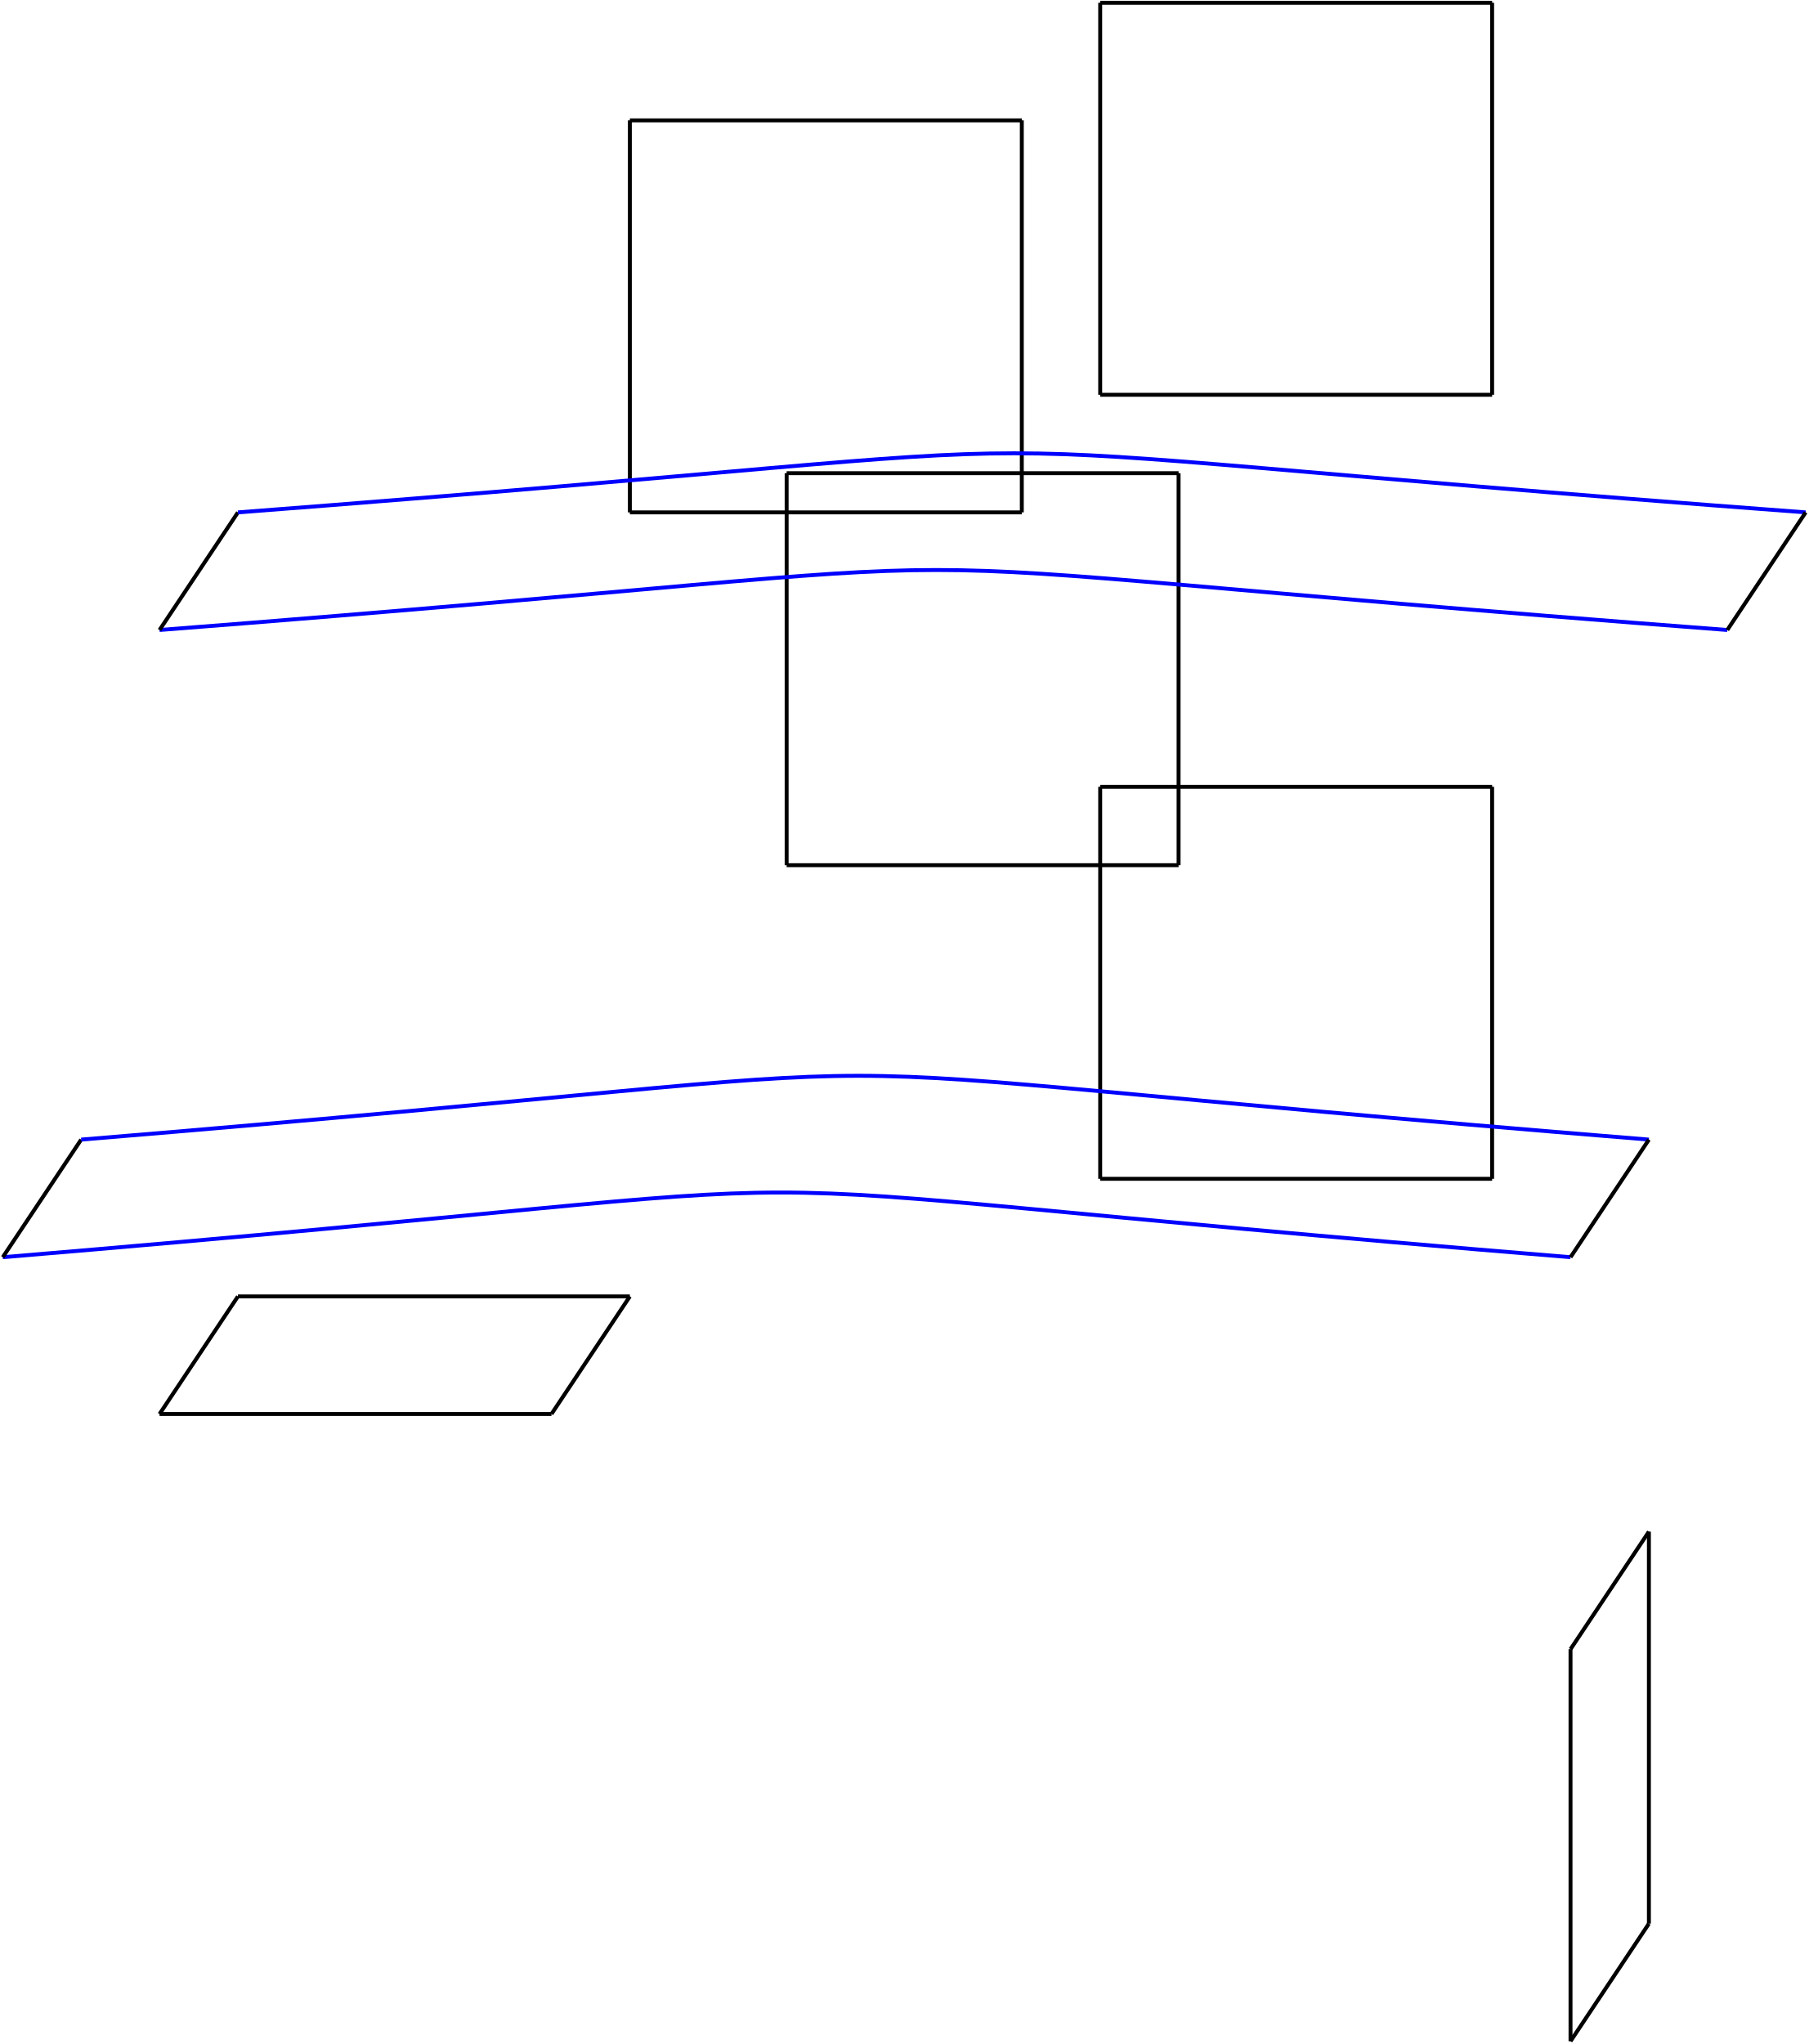
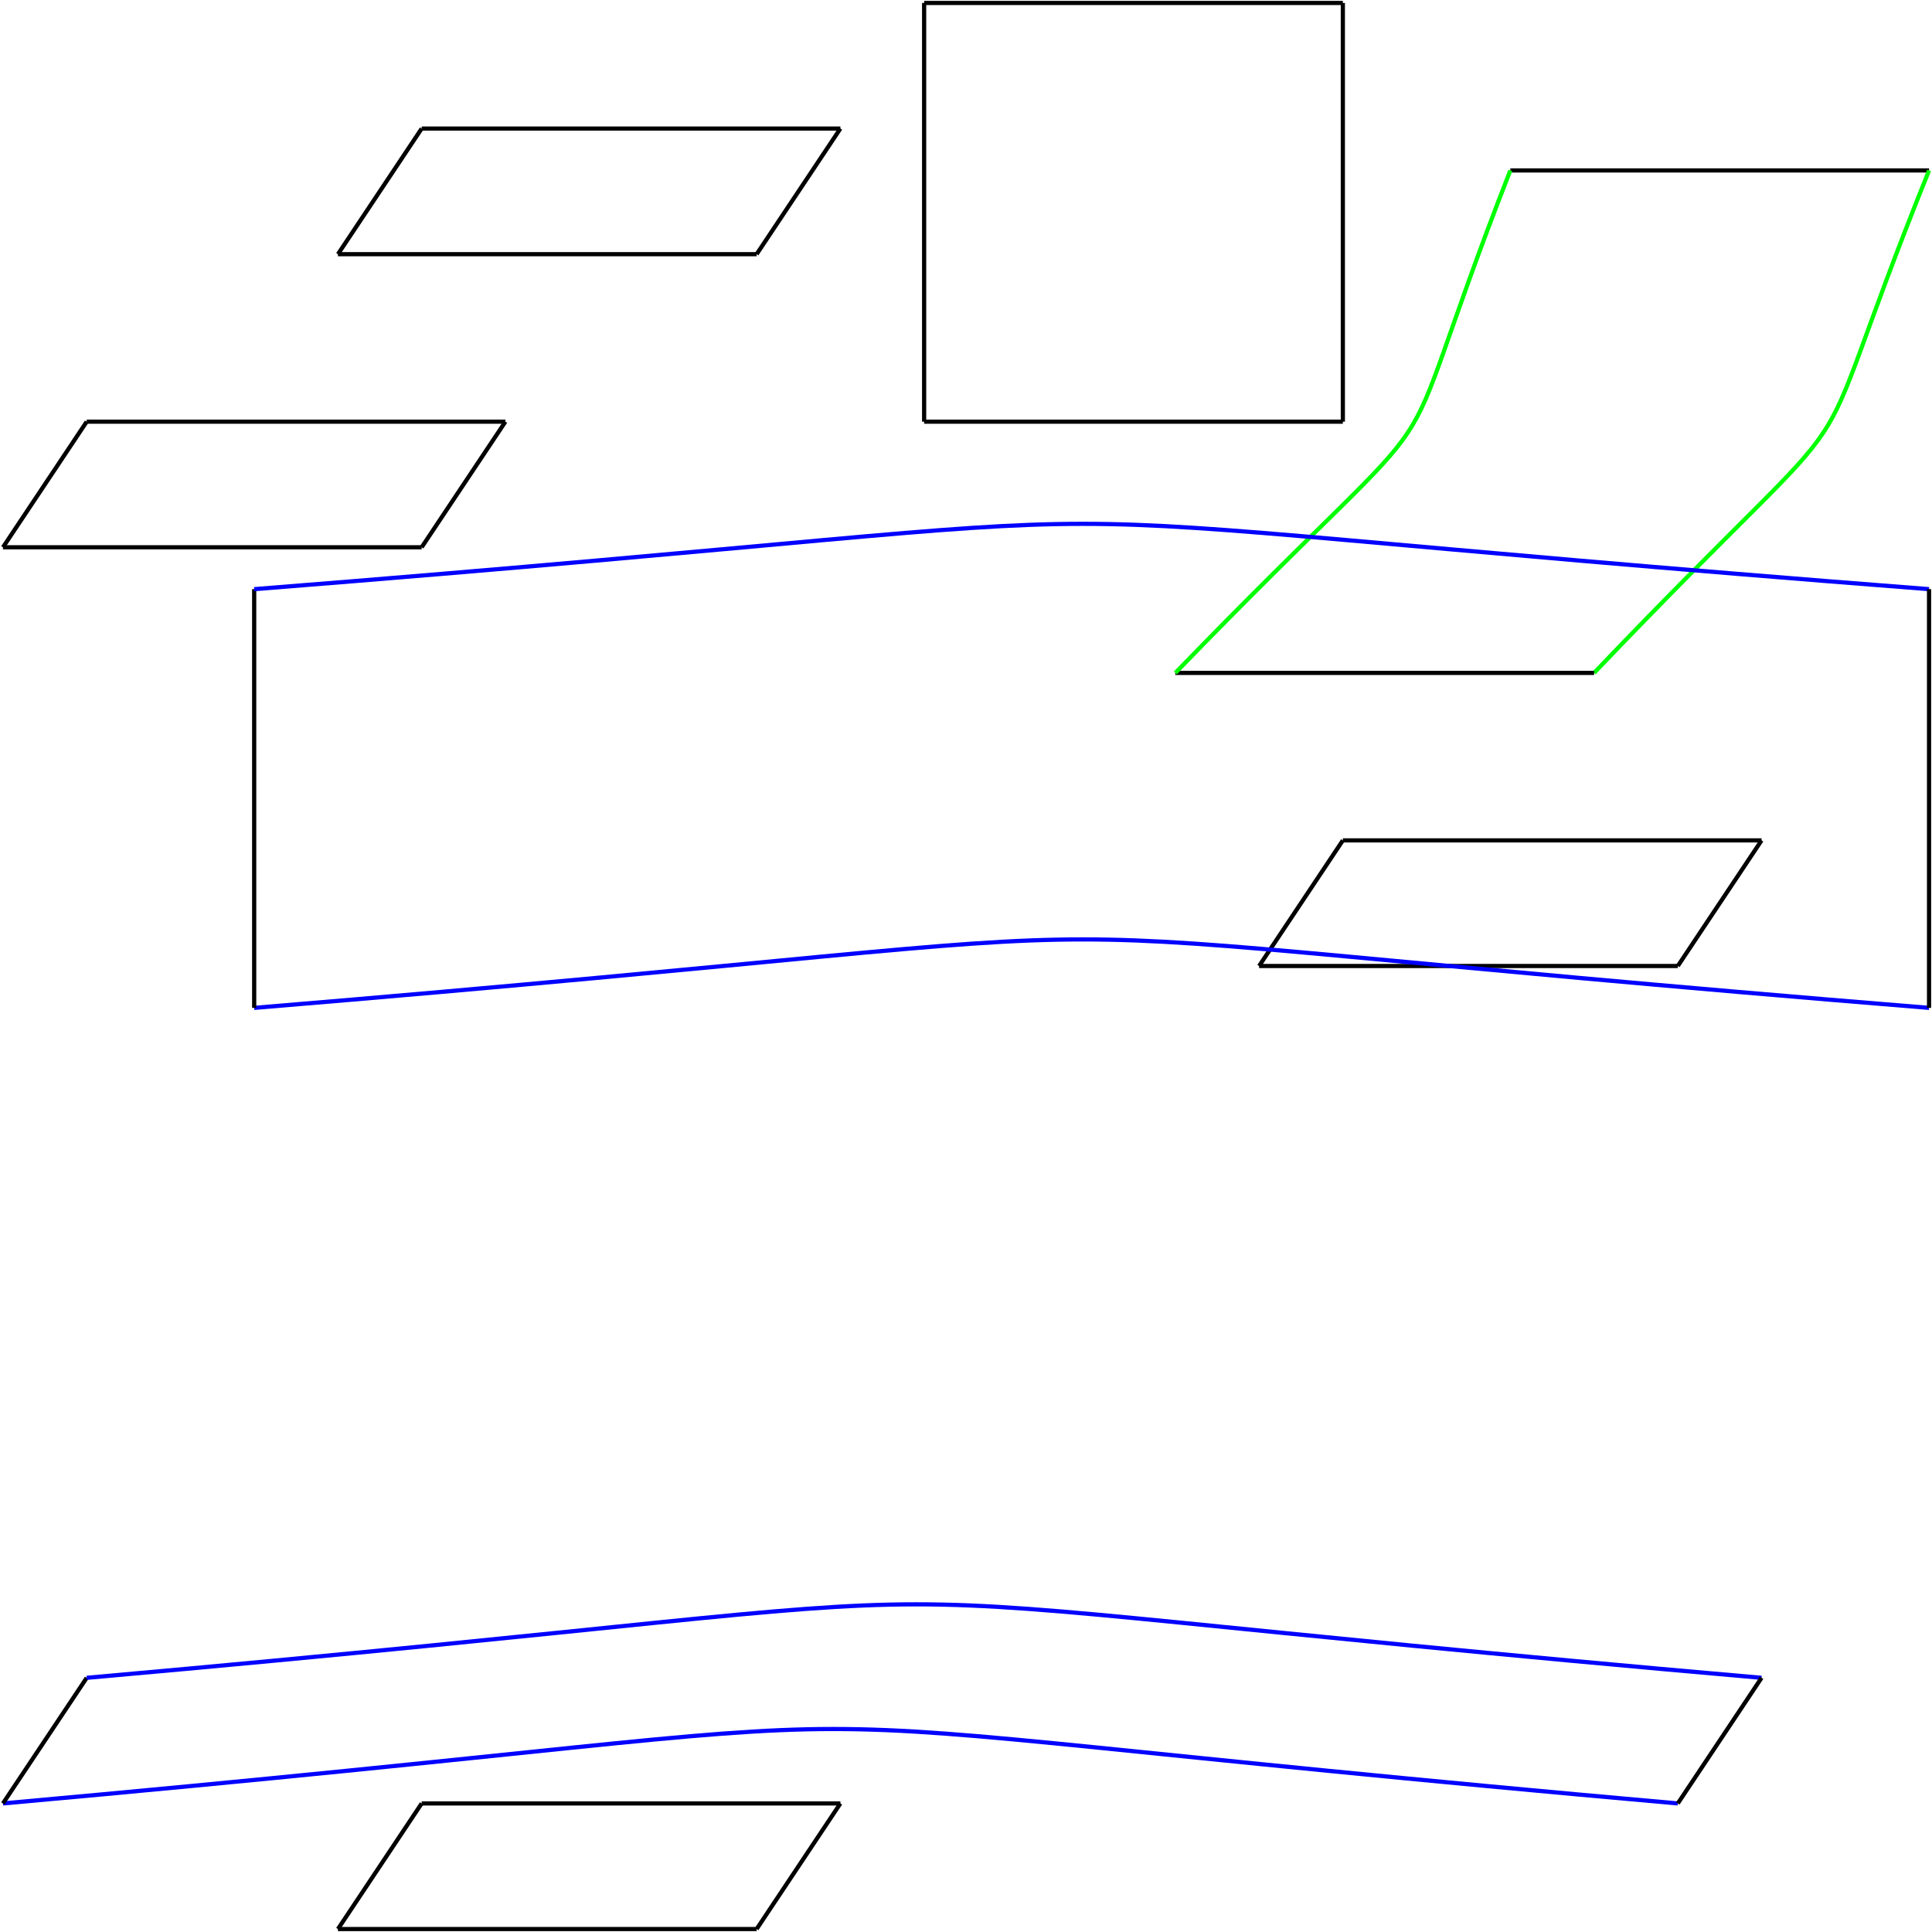
- <svg xmlns="http://www.w3.org/2000/svg" fill="none" version="1.1" viewBox="-1 -738.008 653.969 739.008" x="-1pt" y="-738.008pt" width="653.969pt" height="739.008pt" stroke-width="0.567" stroke-miterlimit="10">
+ <svg xmlns="http://www.w3.org/2000/svg" fill="none" version="1.1" viewBox="27.346 -652.969 653.969 653.969" x="27.346pt" y="-652.969pt" width="653.969pt" height="653.969pt" stroke-width="0.567" stroke-miterlimit="10">
  <g stroke-width="1.417">
-     <path d="M56.693 -226.772L198.425 -226.772" stroke="black" />
+     <path d="M28.346 -467.717L170.079 -467.717" stroke="black" />
  </g>
  <g stroke-width="1.417">
-     <path d="M198.425 -226.772L226.772 -269.291" stroke="black" />
+     <path d="M170.079 -467.717L198.425 -510.236" stroke="black" />
  </g>
  <g stroke-width="1.417">
-     <path d="M226.772 -269.291L85.039 -269.291" stroke="black" />
+     <path d="M198.425 -510.236L56.693 -510.236" stroke="black" />
  </g>
  <g stroke-width="1.417">
-     <path d="M85.039 -269.291L56.693 -226.772" stroke="black" />
+     <path d="M56.693 -510.236L28.346 -467.717" stroke="black" />
  </g>
  <g stroke-width="1.417">
-     <path d="M226.772 -552.756L368.504 -552.756" stroke="black" />
+     <path d="M141.732 -0L283.465 -0" stroke="black" />
  </g>
  <g stroke-width="1.417">
-     <path d="M368.504 -552.756L368.504 -694.488" stroke="black" />
+     <path d="M283.465 -0L311.811 -42.52" stroke="black" />
  </g>
  <g stroke-width="1.417">
-     <path d="M368.504 -694.488L226.772 -694.488" stroke="black" />
+     <path d="M311.811 -42.52L170.079 -42.52" stroke="black" />
  </g>
  <g stroke-width="1.417">
-     <path d="M226.772 -694.488L226.772 -552.756" stroke="black" />
+     <path d="M170.079 -42.52L141.732 -0" stroke="black" />
  </g>
  <g stroke-width="1.417">
-     <path d="M283.465 -425.197L425.197 -425.197" stroke="black" />
+     <path d="M141.732 -566.929L283.465 -566.929" stroke="black" />
  </g>
  <g stroke-width="1.417">
-     <path d="M425.197 -425.197L425.197 -566.929" stroke="black" />
+     <path d="M283.465 -566.929L311.811 -609.449" stroke="black" />
  </g>
  <g stroke-width="1.417">
-     <path d="M425.197 -566.929L283.465 -566.929" stroke="black" />
+     <path d="M311.811 -609.449L170.079 -609.449" stroke="black" />
  </g>
  <g stroke-width="1.417">
-     <path d="M283.465 -566.929L283.465 -425.197" stroke="black" />
+     <path d="M170.079 -609.449L141.732 -566.929" stroke="black" />
  </g>
  <g stroke-width="1.417">
-     <path d="M396.85 -311.811L538.583 -311.811" stroke="black" />
+     <path d="M340.157 -510.236L481.89 -510.236" stroke="black" />
  </g>
  <g stroke-width="1.417">
-     <path d="M538.583 -311.811L538.583 -453.543" stroke="black" />
+     <path d="M481.89 -510.236L481.89 -651.969" stroke="black" />
  </g>
  <g stroke-width="1.417">
-     <path d="M538.583 -453.543L396.85 -453.543" stroke="black" />
+     <path d="M481.89 -651.969L340.157 -651.969" stroke="black" />
  </g>
  <g stroke-width="1.417">
-     <path d="M396.85 -453.543L396.85 -311.811" stroke="black" />
+     <path d="M340.157 -651.969L340.157 -510.236" stroke="black" />
  </g>
  <g stroke-width="1.417">
-     <path d="M396.85 -595.276L538.583 -595.276" stroke="black" />
+     <path d="M453.543 -325.984L595.276 -325.984" stroke="black" />
  </g>
  <g stroke-width="1.417">
-     <path d="M538.583 -595.276L538.583 -737.008" stroke="black" />
+     <path d="M595.276 -325.984L623.622 -368.504" stroke="black" />
  </g>
  <g stroke-width="1.417">
-     <path d="M538.583 -737.008L396.85 -737.008" stroke="black" />
+     <path d="M623.622 -368.504L481.89 -368.504" stroke="black" />
  </g>
  <g stroke-width="1.417">
-     <path d="M396.85 -737.008L396.85 -595.276" stroke="black" />
+     <path d="M481.89 -368.504L453.543 -325.984" stroke="black" />
  </g>
  <g stroke-width="1.417">
-     <path d="M566.929 -0L595.276 -42.52" stroke="black" />
+     <path d="M538.583 -595.276L680.315 -595.276" stroke="black" />
  </g>
  <g stroke-width="1.417">
-     <path d="M595.276 -42.52L595.276 -184.252" stroke="black" />
+     <path d="M680.315 -595.276C632.693 -477.071 670.11 -533.197 566.929 -425.197" stroke="#0f0" />
  </g>
  <g stroke-width="1.417">
-     <path d="M595.276 -184.252L566.929 -141.732" stroke="black" />
+     <path d="M566.929 -425.197L425.197 -425.197" stroke="black" />
  </g>
  <g stroke-width="1.417">
-     <path d="M566.929 -141.732L566.929 -0" stroke="black" />
+     <path d="M425.197 -425.197C529.795 -533.197 492.378 -477.071 538.583 -595.276" stroke="#0f0" />
  </g>
  <g stroke-width="1.417">
-     <path d="M566.929 -283.465C187.087 -314.646 374.173 -314.646 0 -283.465" stroke="#00f" />
+     <path d="M595.276 -42.52C215.15 -76.11 402.236 -76.11 28.346 -42.52" stroke="#00f" />
  </g>
  <g stroke-width="1.417">
-     <path d="M0 -283.465L28.346 -325.984" stroke="black" />
+     <path d="M28.346 -42.52L56.693 -85.039" stroke="black" />
  </g>
  <g stroke-width="1.417">
-     <path d="M28.346 -325.984C402.236 -356.74 215.15 -356.74 595.276 -325.984" stroke="#00f" />
+     <path d="M56.693 -85.039C430.299 -118.205 243.213 -118.205 623.622 -85.039" stroke="#00f" />
  </g>
  <g stroke-width="1.417">
-     <path d="M595.276 -325.984L566.929 -283.465" stroke="black" />
+     <path d="M623.622 -85.039L595.276 -42.52" stroke="black" />
  </g>
  <g stroke-width="1.417">
-     <path d="M623.622 -510.236C243.213 -539.15 430.299 -539.15 56.693 -510.236" stroke="#00f" />
+     <path d="M680.315 -311.811C299.339 -342.709 486.425 -342.709 113.386 -311.811" stroke="#00f" />
  </g>
  <g stroke-width="1.417">
-     <path d="M56.693 -510.236L85.039 -552.756" stroke="black" />
+     <path d="M113.386 -311.811L113.386 -453.543" stroke="black" />
  </g>
  <g stroke-width="1.417">
-     <path d="M85.039 -552.756C458.362 -581.244 271.276 -581.244 651.969 -552.756" stroke="#00f" />
+     <path d="M113.386 -453.543C486.425 -483.024 299.339 -483.024 680.315 -453.543" stroke="#00f" />
  </g>
  <g stroke-width="1.417">
-     <path d="M651.969 -552.756L623.622 -510.236" stroke="black" />
+     <path d="M680.315 -453.543L680.315 -311.811" stroke="black" />
  </g>
</svg>
